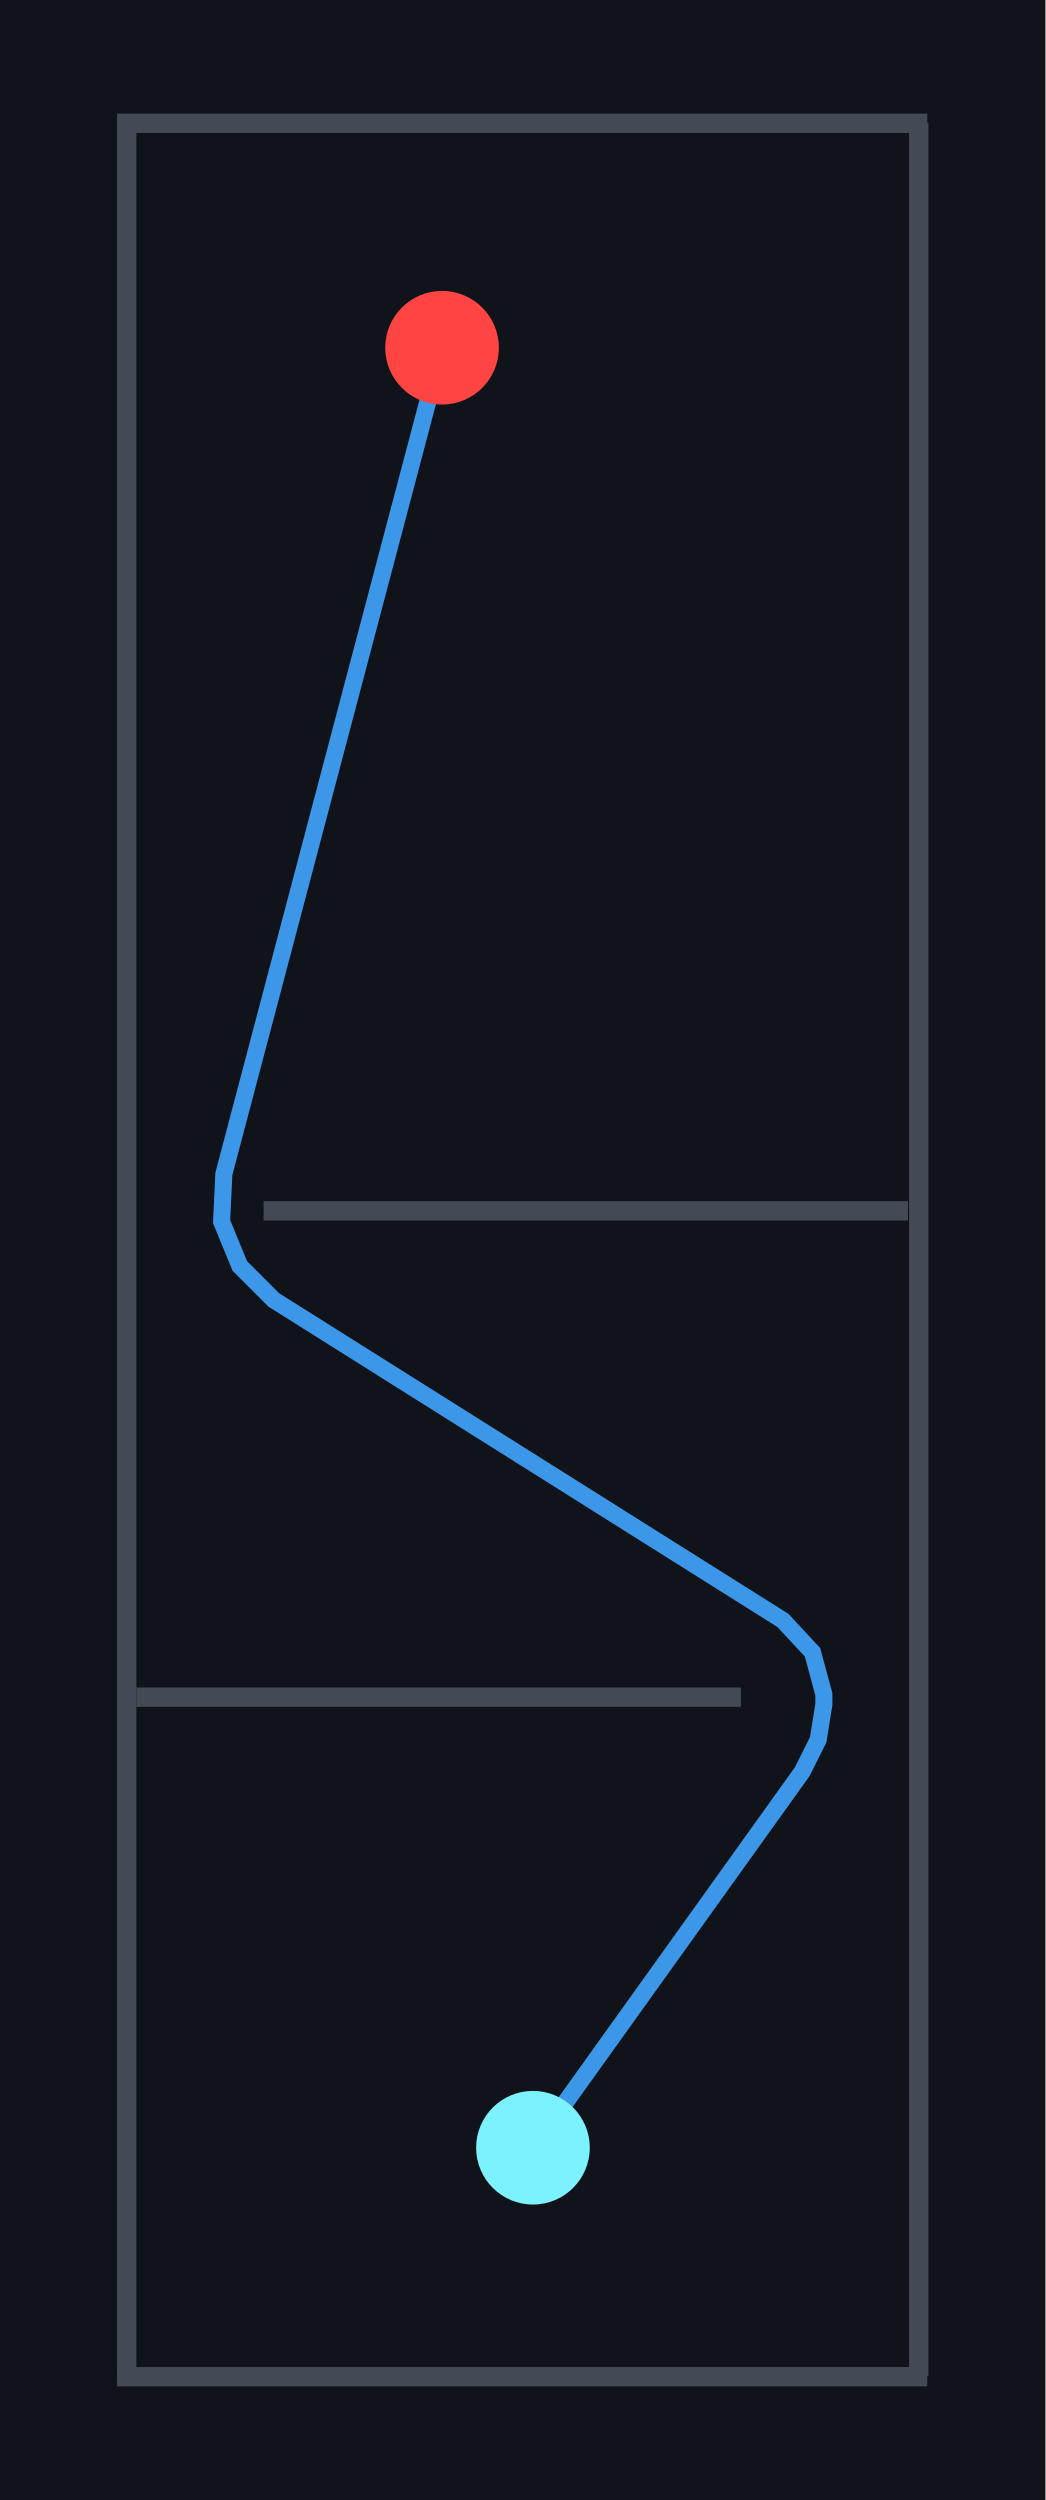
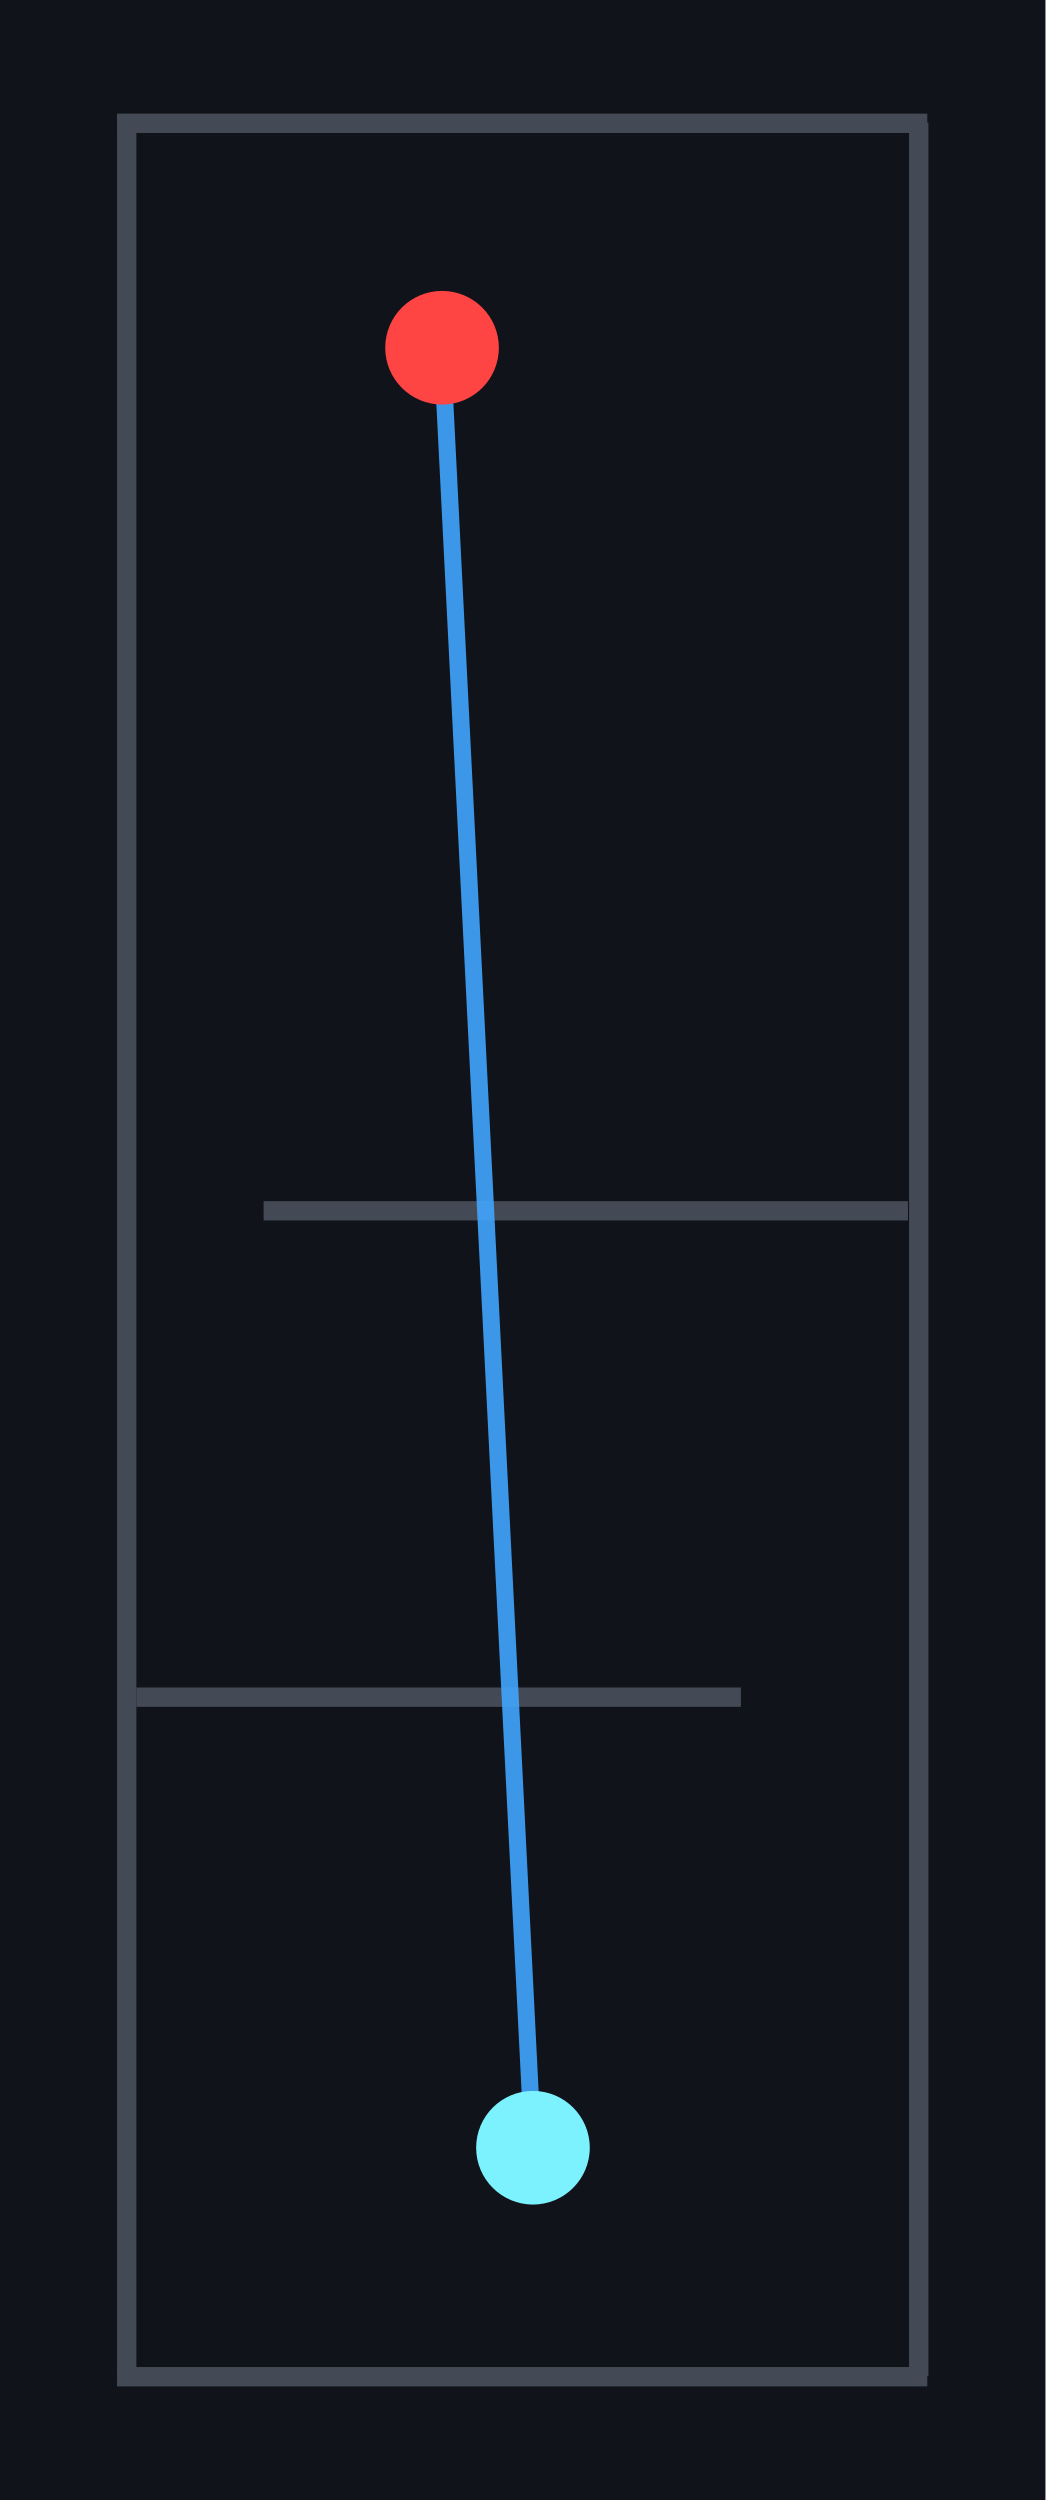
<svg xmlns="http://www.w3.org/2000/svg" width="92" height="220" viewBox="0 0 92 220">
  <rect x="0" y="0" width="92" height="220" fill="#10131a" />
  <rect x="10.3" y="208.3" width="71.3" height="1.7" fill="#444a55" />
  <rect x="10.3" y="10" width="71.3" height="1.7" fill="#444a55" />
  <rect x="10.3" y="10.8" width="1.7" height="198.3" fill="#444a55" />
  <rect x="80" y="10.8" width="1.7" height="198.3" fill="#444a55" />
  <rect x="12" y="148.5" width="53.2" height="1.7" fill="#444a55" />
  <rect x="23.2" y="105.7" width="56.7" height="1.7" fill="#444a55" />
-   <polyline points="46.9,189 70.6,155.9 72,153.1 72.5,150 72.5,149.1 71.5,145.4 68.9,142.6 24.1,114.4 21.1,111.4 19.5,107.5 19.7,103.3 38.9,30.6" fill="none" stroke="#42a5ff" stroke-width="1.5" stroke-opacity="0.9" />
+   <polyline points="46.9,189 38.9,30.6" fill="none" stroke="#42a5ff" stroke-width="1.5" stroke-opacity="0.9" />
  <circle cx="46.9" cy="189" r="5" fill="#7cf2ff" />
  <circle cx="38.9" cy="30.6" r="5" fill="#ff4444" />
</svg>
